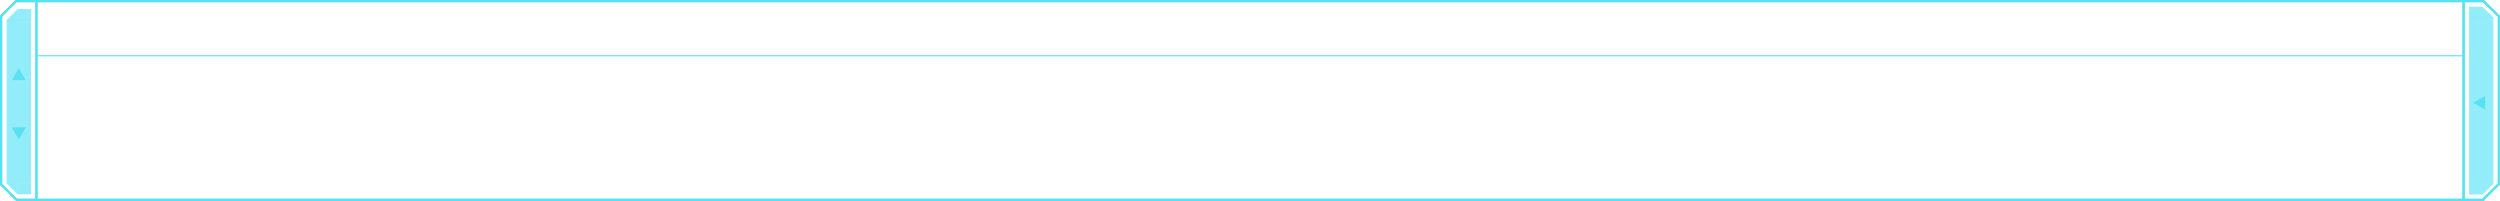
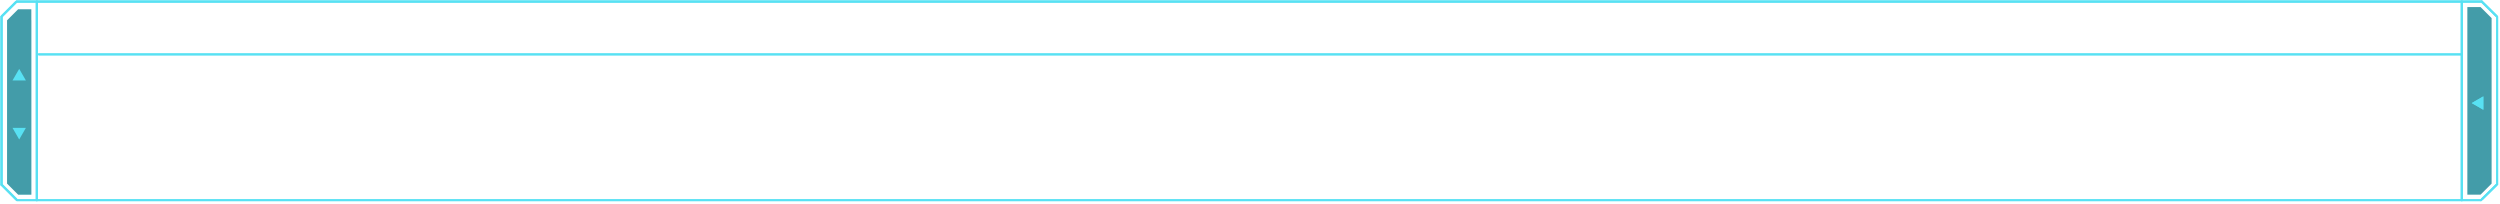
- <svg xmlns="http://www.w3.org/2000/svg" width="1132" height="91" viewBox="0 0 1132 91" fill="none">
-   <path d="M16 0.5C16 0.224 16.224 0 16.5 0C16.776 0 17 0.224 17 0.5L17 90.5C17 90.776 16.776 91 16.5 91C16.224 91 16 90.776 16 90.5L16 0.5Z" fill="#58E1F3" />
-   <path d="M0 7.5C0 7.224 0.224 7 0.5 7C0.776 7 1 7.224 1 7.5L1 83.5C1 83.776 0.776 84 0.5 84C0.224 84 0 83.776 0 83.5L0 7.5Z" fill="#58E1F3" />
-   <path d="M6.718 0.354C6.913 0.158 7.229 0.158 7.425 0.354C7.62 0.549 7.62 0.865 7.425 1.061L1.061 7.425C0.865 7.62 0.549 7.62 0.354 7.425C0.158 7.229 0.158 6.913 0.354 6.717L6.718 0.354Z" fill="#58E1F3" />
-   <path d="M0.354 84.061C0.158 83.865 0.158 83.549 0.354 83.354C0.549 83.158 0.865 83.158 1.061 83.354L7.425 89.718C7.62 89.913 7.62 90.23 7.425 90.425C7.229 90.62 6.913 90.62 6.717 90.425L0.354 84.061Z" fill="#58E1F3" />
-   <rect x="3" y="9" width="11" height="74" fill="#58E1F3" fill-opacity="0.41" />
-   <rect x="8.1" y="4.07" width="6" height="5" fill="#58E1F3" fill-opacity="0.41" />
-   <path d="M8.091 9.091V4L3 9.091H8.091Z" fill="#58E1F3" fill-opacity="0.41" />
-   <rect x="8" y="83" width="6" height="5" fill="#58E1F3" fill-opacity="0.41" />
-   <path d="M8.001 82.996V88.087L2.91 82.996H8.001Z" fill="#58E1F3" fill-opacity="0.41" />
-   <path d="M8.5 31L11.531 36.25H5.469L8.5 31Z" fill="#58E1F3" />
-   <path d="M8.5 63L11.531 57.75H5.469L8.5 63Z" fill="#58E1F3" />
-   <path d="M1115 0.5C1115 0.224 1115.22 2.66245e-06 1115.5 2.66245e-06C1115.78 2.66245e-06 1116 0.224 1116 0.5V90.5C1116 90.776 1115.78 91 1115.5 91C1115.22 91 1115 90.776 1115 90.5V0.5Z" fill="#58E1F3" />
-   <path d="M1125.06 0.349C1124.87 0.157 1124.55 0.157 1124.35 0.349C1124.16 0.542 1124.16 0.855 1124.35 1.048L1130.74 7.334C1130.93 7.527 1131.25 7.527 1131.45 7.334C1131.64 7.141 1131.64 6.829 1131.45 6.636L1125.06 0.349Z" fill="#58E1F3" />
-   <path d="M1131.45 84.048C1131.64 83.855 1131.64 83.542 1131.45 83.349C1131.25 83.156 1130.93 83.156 1130.74 83.349L1124.35 89.636C1124.16 89.829 1124.16 90.141 1124.35 90.334C1124.55 90.527 1124.87 90.527 1125.06 90.334L1131.45 84.048Z" fill="#58E1F3" />
-   <path d="M1132 7.415C1132 7.139 1131.78 6.915 1131.5 6.915C1131.22 6.915 1131 7.139 1131 7.415V83.415C1131 83.691 1131.22 83.915 1131.5 83.915C1131.78 83.915 1132 83.691 1132 83.415V7.415Z" fill="#58E1F3" />
-   <rect width="11" height="75.1" transform="matrix(-1 0 0 1 1129 8.00012)" fill="#58E1F3" fill-opacity="0.41" />
-   <rect width="6" height="5" transform="matrix(-1 0 0 1 1124 3.07007)" fill="#58E1F3" fill-opacity="0.41" />
-   <path d="M1124.01 8.091V3L1129.1 8.091H1124.01Z" fill="#58E1F3" fill-opacity="0.41" />
-   <rect width="6" height="5" transform="matrix(-1 0 0 1 1124 83.0701)" fill="#58E1F3" fill-opacity="0.41" />
-   <path d="M1124 83.066V88.157L1129.09 83.066H1124Z" fill="#58E1F3" fill-opacity="0.41" />
-   <path d="M1120 46.5L1125.25 43.469V49.531L1120 46.5Z" fill="#58E1F3" />
-   <path d="M1124.5 0C1124.78 0 1125 0.224 1125 0.5C1125 0.776 1124.78 1 1124.5 1L7.5 1C7.224 1 7 0.776 7 0.5C7 0.224 7.224 0 7.5 0L1124.5 0Z" fill="#58E1F3" />
-   <path d="M1124.5 90C1124.78 90 1125 90.224 1125 90.5C1125 90.776 1124.78 91 1124.5 91H7.5C7.224 91 7 90.776 7 90.5C7 90.224 7.224 90 7.5 90H1124.5Z" fill="#58E1F3" />
-   <path d="M1115.75 25C1115.89 25 1116 25.112 1116 25.25C1116 25.388 1115.89 25.5 1115.75 25.5L17.25 25.5C17.112 25.5 17 25.388 17 25.25C17 25.112 17.112 25 17.25 25L1115.75 25Z" fill="#58E1F3" />
-   <path d="M16 0.5C16 0.224 16.224 0 16.5 0C16.776 0 17 0.224 17 0.5L17 90.5C17 90.776 16.776 91 16.5 91C16.224 91 16 90.776 16 90.5L16 0.5Z" fill="#58E1F3" />
-   <path d="M0 7.5C0 7.224 0.224 7 0.5 7C0.776 7 1 7.224 1 7.5L1 83.5C1 83.776 0.776 84 0.5 84C0.224 84 0 83.776 0 83.5L0 7.5Z" fill="#58E1F3" />
-   <path d="M6.718 0.354C6.913 0.158 7.229 0.158 7.425 0.354C7.62 0.549 7.62 0.865 7.425 1.061L1.061 7.425C0.865 7.62 0.549 7.62 0.354 7.425C0.158 7.229 0.158 6.913 0.354 6.717L6.718 0.354Z" fill="#58E1F3" />
-   <path d="M0.354 84.061C0.158 83.865 0.158 83.549 0.354 83.354C0.549 83.158 0.865 83.158 1.061 83.354L7.425 89.718C7.62 89.913 7.62 90.23 7.425 90.425C7.229 90.62 6.913 90.62 6.717 90.425L0.354 84.061Z" fill="#58E1F3" />
-   <rect x="3" y="9" width="11" height="74" fill="#58E1F3" fill-opacity="0.41" />
-   <rect x="8.1" y="4.07" width="6" height="5" fill="#58E1F3" fill-opacity="0.41" />
-   <path d="M8.091 9.091V4L3 9.091H8.091Z" fill="#58E1F3" fill-opacity="0.41" />
-   <rect x="8" y="83" width="6" height="5" fill="#58E1F3" fill-opacity="0.41" />
-   <path d="M8.001 82.996V88.087L2.91 82.996H8.001Z" fill="#58E1F3" fill-opacity="0.41" />
-   <path d="M8.5 31L11.531 36.25H5.469L8.5 31Z" fill="#58E1F3" />
-   <path d="M8.5 63L11.531 57.75H5.469L8.5 63Z" fill="#58E1F3" />
-   <path d="M1115 0.5C1115 0.224 1115.22 2.66245e-06 1115.5 2.66245e-06C1115.78 2.66245e-06 1116 0.224 1116 0.5V90.5C1116 90.776 1115.78 91 1115.5 91C1115.22 91 1115 90.776 1115 90.5V0.5Z" fill="#58E1F3" />
-   <path d="M1125.06 0.349C1124.87 0.157 1124.55 0.157 1124.35 0.349C1124.16 0.542 1124.16 0.855 1124.35 1.048L1130.74 7.334C1130.93 7.527 1131.25 7.527 1131.45 7.334C1131.64 7.141 1131.64 6.829 1131.45 6.636L1125.06 0.349Z" fill="#58E1F3" />
-   <path d="M1131.45 84.048C1131.64 83.855 1131.64 83.542 1131.45 83.349C1131.25 83.156 1130.93 83.156 1130.74 83.349L1124.35 89.636C1124.16 89.829 1124.16 90.141 1124.35 90.334C1124.55 90.527 1124.87 90.527 1125.06 90.334L1131.45 84.048Z" fill="#58E1F3" />
-   <path d="M1132 7.415C1132 7.139 1131.78 6.915 1131.5 6.915C1131.22 6.915 1131 7.139 1131 7.415V83.415C1131 83.691 1131.22 83.915 1131.5 83.915C1131.78 83.915 1132 83.691 1132 83.415V7.415Z" fill="#58E1F3" />
-   <rect width="11" height="75.1" transform="matrix(-1 0 0 1 1129 8.00012)" fill="#58E1F3" fill-opacity="0.41" />
-   <rect width="6" height="5" transform="matrix(-1 0 0 1 1124 3.07007)" fill="#58E1F3" fill-opacity="0.41" />
-   <path d="M1124.01 8.091V3L1129.1 8.091H1124.01Z" fill="#58E1F3" fill-opacity="0.41" />
-   <rect width="6" height="5" transform="matrix(-1 0 0 1 1124 83.0701)" fill="#58E1F3" fill-opacity="0.41" />
-   <path d="M1124 83.066V88.157L1129.09 83.066H1124Z" fill="#58E1F3" fill-opacity="0.41" />
-   <path d="M1120 46.5L1125.25 43.469V49.531L1120 46.5Z" fill="#58E1F3" />
-   <path d="M1124.5 0C1124.78 0 1125 0.224 1125 0.5C1125 0.776 1124.78 1 1124.5 1L7.5 1C7.224 1 7 0.776 7 0.5C7 0.224 7.224 0 7.5 0L1124.5 0Z" fill="#58E1F3" />
-   <path d="M1124.5 90C1124.78 90 1125 90.224 1125 90.5C1125 90.776 1124.78 91 1124.5 91H7.5C7.224 91 7 90.776 7 90.5C7 90.224 7.224 90 7.5 90H1124.5Z" fill="#58E1F3" />
+ <svg xmlns="http://www.w3.org/2000/svg" width="1133" height="92" viewBox="0 0 1133 92" fill="none">
+   <path d="M1115.7 24.209C1115.98 24.209 1116.2 24.433 1116.2 24.709C1116.2 24.986 1115.98 25.209 1115.7 25.209L17.702 25.209C17.426 25.209 17.202 24.986 17.202 24.709C17.202 24.433 17.426 24.209 17.702 24.209L1115.7 24.209Z" fill="#58E1F3" />
+   <path d="M16.202 0.709C16.202 0.433 16.426 0.209 16.702 0.209C16.978 0.209 17.202 0.433 17.202 0.709L17.202 90.71C17.202 90.986 16.978 91.21 16.702 91.21C16.426 91.21 16.202 90.986 16.202 90.71L16.202 0.709Z" fill="#58E1F3" />
+   <path d="M0.202 7.709C0.202 7.433 0.426 7.209 0.702 7.209C0.978 7.209 1.202 7.433 1.202 7.709L1.202 83.71C1.202 83.986 0.978 84.21 0.702 84.21C0.426 84.21 0.202 83.986 0.202 83.71L0.202 7.709Z" fill="#58E1F3" />
+   <path d="M6.92 0.563C7.115 0.368 7.432 0.368 7.627 0.563C7.822 0.759 7.822 1.075 7.627 1.27L1.263 7.634C1.068 7.83 0.751 7.83 0.556 7.634C0.36 7.439 0.36 7.122 0.556 6.927L6.92 0.563Z" fill="#58E1F3" />
+   <path d="M0.555 84.27C0.36 84.075 0.36 83.758 0.555 83.563C0.751 83.368 1.067 83.368 1.263 83.563L7.627 89.927C7.822 90.122 7.822 90.439 7.627 90.634C7.431 90.829 7.115 90.829 6.919 90.634L0.555 84.27Z" fill="#58E1F3" />
+   <rect x="3.202" y="9.209" width="11" height="74" fill="#58E1F3" fill-opacity="0.41" />
+   <rect x="8.202" y="83.21" width="6" height="5" fill="#58E1F3" fill-opacity="0.41" />
+   <path d="M8.702 31.209L11.733 36.459H5.671L8.702 31.209Z" fill="#58E1F3" />
+   <path d="M8.702 63.209L11.733 57.959H5.671L8.702 63.209Z" fill="#58E1F3" />
+   <path d="M1115.2 0.709C1115.2 0.433 1115.43 0.209 1115.7 0.209C1115.98 0.209 1116.2 0.433 1116.2 0.709V90.71C1116.2 90.986 1115.98 91.21 1115.7 91.21C1115.43 91.21 1115.2 90.986 1115.2 90.71V0.709Z" fill="#58E1F3" />
+   <path d="M1125.27 0.559C1125.07 0.366 1124.75 0.366 1124.56 0.559C1124.36 0.752 1124.36 1.065 1124.56 1.258L1130.94 7.544C1131.13 7.737 1131.45 7.737 1131.65 7.544C1131.84 7.351 1131.84 7.038 1131.65 6.846L1125.27 0.559Z" fill="#58E1F3" />
+   <path d="M1131.65 84.257C1131.84 84.065 1131.84 83.752 1131.65 83.559C1131.45 83.366 1131.13 83.366 1130.94 83.559L1124.56 89.845C1124.36 90.038 1124.36 90.351 1124.56 90.544C1124.75 90.737 1125.07 90.737 1125.27 90.544L1131.65 84.257Z" fill="#58E1F3" />
+   <path d="M1132.2 7.625C1132.2 7.348 1131.98 7.125 1131.7 7.125C1131.43 7.125 1131.2 7.348 1131.2 7.625V83.423C1131.2 83.766 1131.54 84.008 1131.87 83.896C1132.07 83.826 1132.2 83.636 1132.2 83.423V7.625Z" fill="#58E1F3" />
+   <path d="M1129.2 8.21V83.21L1124.2 88.21H1118.2V3.21H1124.2L1129.2 8.21Z" fill="#439CA9" />
+   <path d="M1120.2 46.71L1125.45 43.679V49.741L1120.2 46.71Z" fill="#58E1F3" />
+   <path d="M1124.7 0.209C1124.98 0.209 1125.2 0.433 1125.2 0.709C1125.2 0.986 1124.98 1.209 1124.7 1.209L7.702 1.209C7.426 1.209 7.202 0.986 7.202 0.709C7.202 0.433 7.426 0.209 7.702 0.209L1124.7 0.209Z" fill="#58E1F3" />
+   <path d="M1124.2 90.21C1124.48 90.21 1124.7 90.434 1124.7 90.71C1124.7 90.986 1124.48 91.21 1124.2 91.21H7.702C7.426 91.21 7.202 90.986 7.202 90.71C7.202 90.434 7.426 90.21 7.702 90.21H1124.2Z" fill="#58E1F3" />
+   <path d="M1116.2 24.209V24.709L17.202 24.709V24.209L1116.2 24.209Z" fill="#58E1F3" />
+   <path d="M16.202 0.709C16.202 0.433 16.426 0.209 16.702 0.209C16.978 0.209 17.202 0.433 17.202 0.709L17.202 90.71C17.202 90.986 16.978 91.21 16.702 91.21C16.426 91.21 16.202 90.986 16.202 90.71L16.202 0.709Z" fill="#58E1F3" />
+   <path d="M0.202 7.709C0.202 7.433 0.426 7.209 0.702 7.209C0.978 7.209 1.202 7.433 1.202 7.709L1.202 83.71C1.202 83.986 0.978 84.21 0.702 84.21C0.426 84.21 0.202 83.986 0.202 83.71L0.202 7.709Z" fill="#58E1F3" />
+   <path d="M7.12 0.364C7.315 0.168 7.632 0.168 7.827 0.364C8.022 0.559 8.022 0.876 7.827 1.071L1.061 7.837C0.865 8.032 0.549 8.032 0.354 7.837C0.158 7.642 0.158 7.325 0.354 7.13L7.12 0.364Z" fill="#58E1F3" />
+   <path d="M0.381 84.096C0.186 83.901 0.186 83.584 0.381 83.389C0.576 83.194 0.893 83.194 1.088 83.389L7.938 90.239C8.133 90.434 8.133 90.751 7.938 90.946C7.743 91.141 7.426 91.141 7.231 90.946L0.381 84.096Z" fill="#58E1F3" />
+   <path d="M14.202 88.21L8.202 88.209L3.202 83.21V9.209L8.202 4.209H14.202V88.21Z" fill="#439CA9" />
+   <path d="M8.702 31.209L11.733 36.459H5.671L8.702 31.209Z" fill="#58E1F3" />
+   <path d="M8.702 63.209L11.733 57.959H5.671L8.702 63.209Z" fill="#58E1F3" />
+   <path d="M1115.2 0.709C1115.2 0.433 1115.43 0.209 1115.7 0.209C1115.98 0.209 1116.2 0.433 1116.2 0.709V90.71C1116.2 90.986 1115.98 91.21 1115.7 91.21C1115.43 91.21 1115.2 90.986 1115.2 90.71V0.709Z" fill="#58E1F3" />
+   <path d="M1125.05 0.349C1124.86 0.156 1124.54 0.156 1124.34 0.349C1124.15 0.542 1124.15 0.855 1124.34 1.048L1131.21 7.811C1131.41 8.004 1131.72 8.004 1131.92 7.811C1132.11 7.618 1132.11 7.306 1131.92 7.113L1125.05 0.349Z" fill="#58E1F3" />
+   <path d="M1132.03 83.88C1132.23 83.688 1132.23 83.375 1132.03 83.182C1131.83 82.989 1131.52 82.989 1131.32 83.182L1124.02 90.371C1123.83 90.564 1123.83 90.876 1124.02 91.069C1124.22 91.262 1124.54 91.262 1124.73 91.069L1132.03 83.88Z" fill="#58E1F3" />
+   <path d="M1120.2 46.71L1125.45 43.679V49.741L1120.2 46.71Z" fill="#58E1F3" />
+   <path d="M1124.7 0.209C1124.98 0.209 1125.2 0.433 1125.2 0.709C1125.2 0.986 1124.98 1.209 1124.7 1.209L7.702 1.209C7.426 1.209 7.202 0.986 7.202 0.709C7.202 0.433 7.426 0.209 7.702 0.209L1124.7 0.209Z" fill="#58E1F3" />
</svg>
